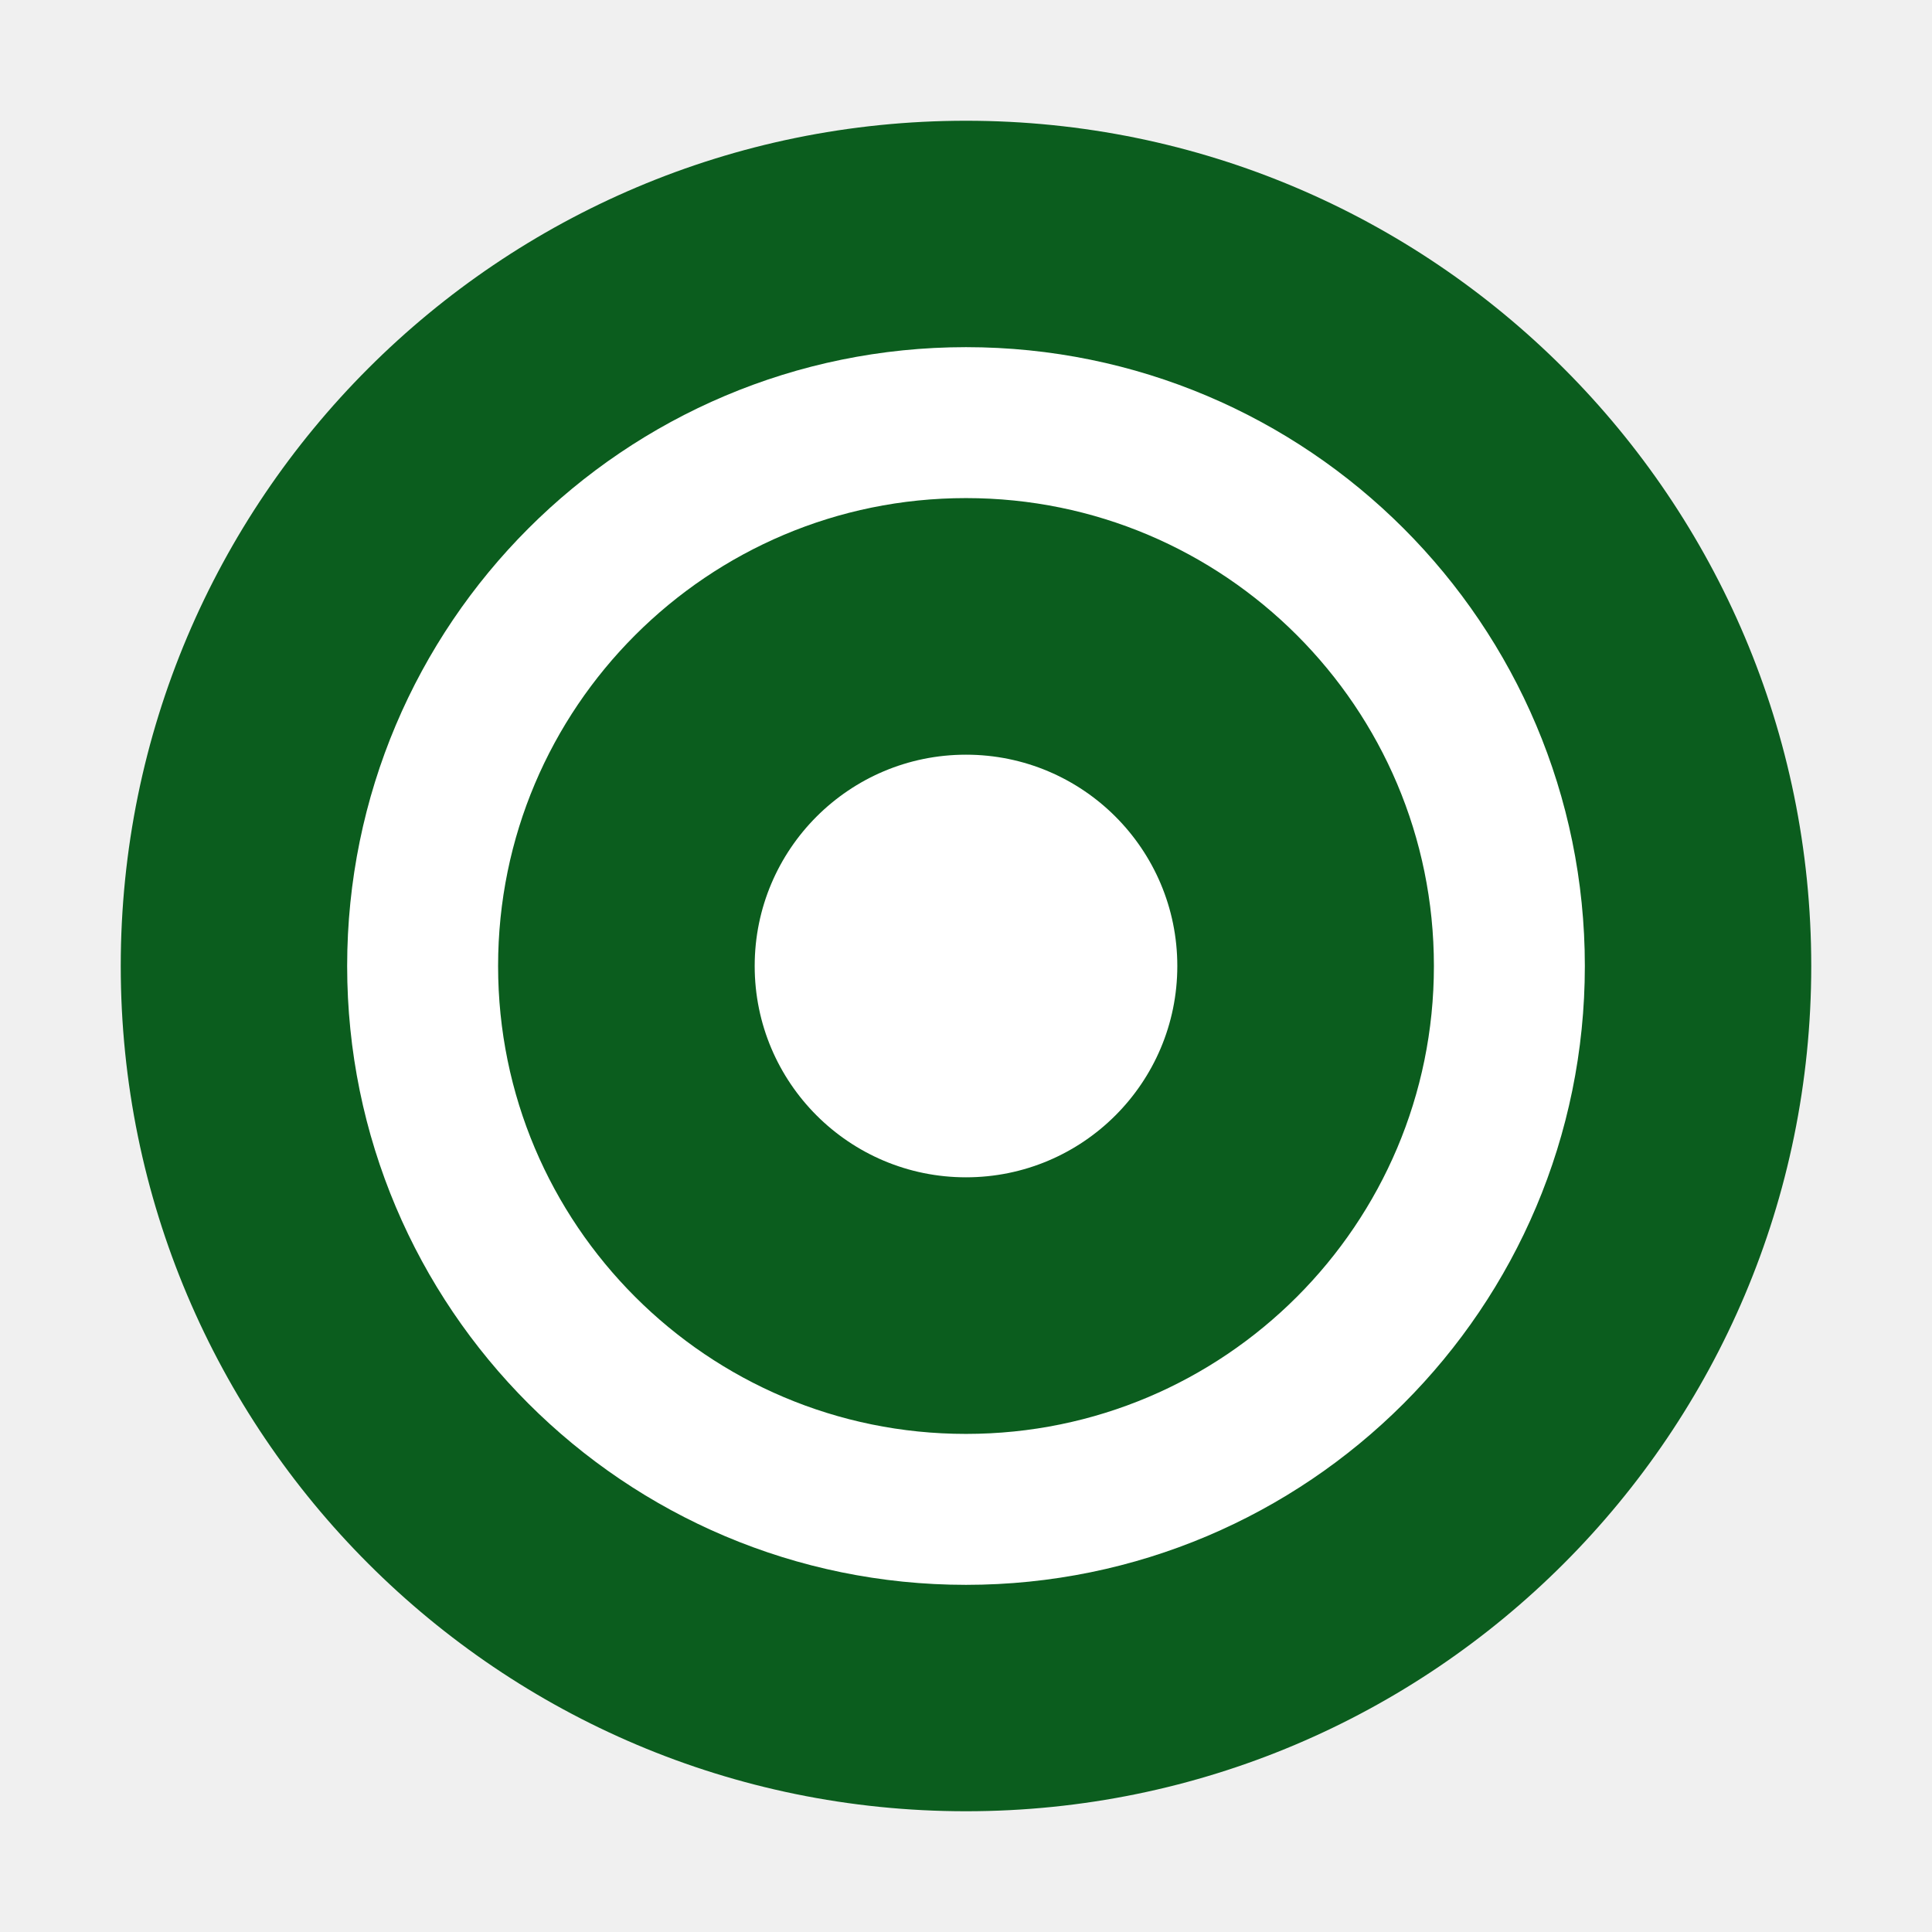
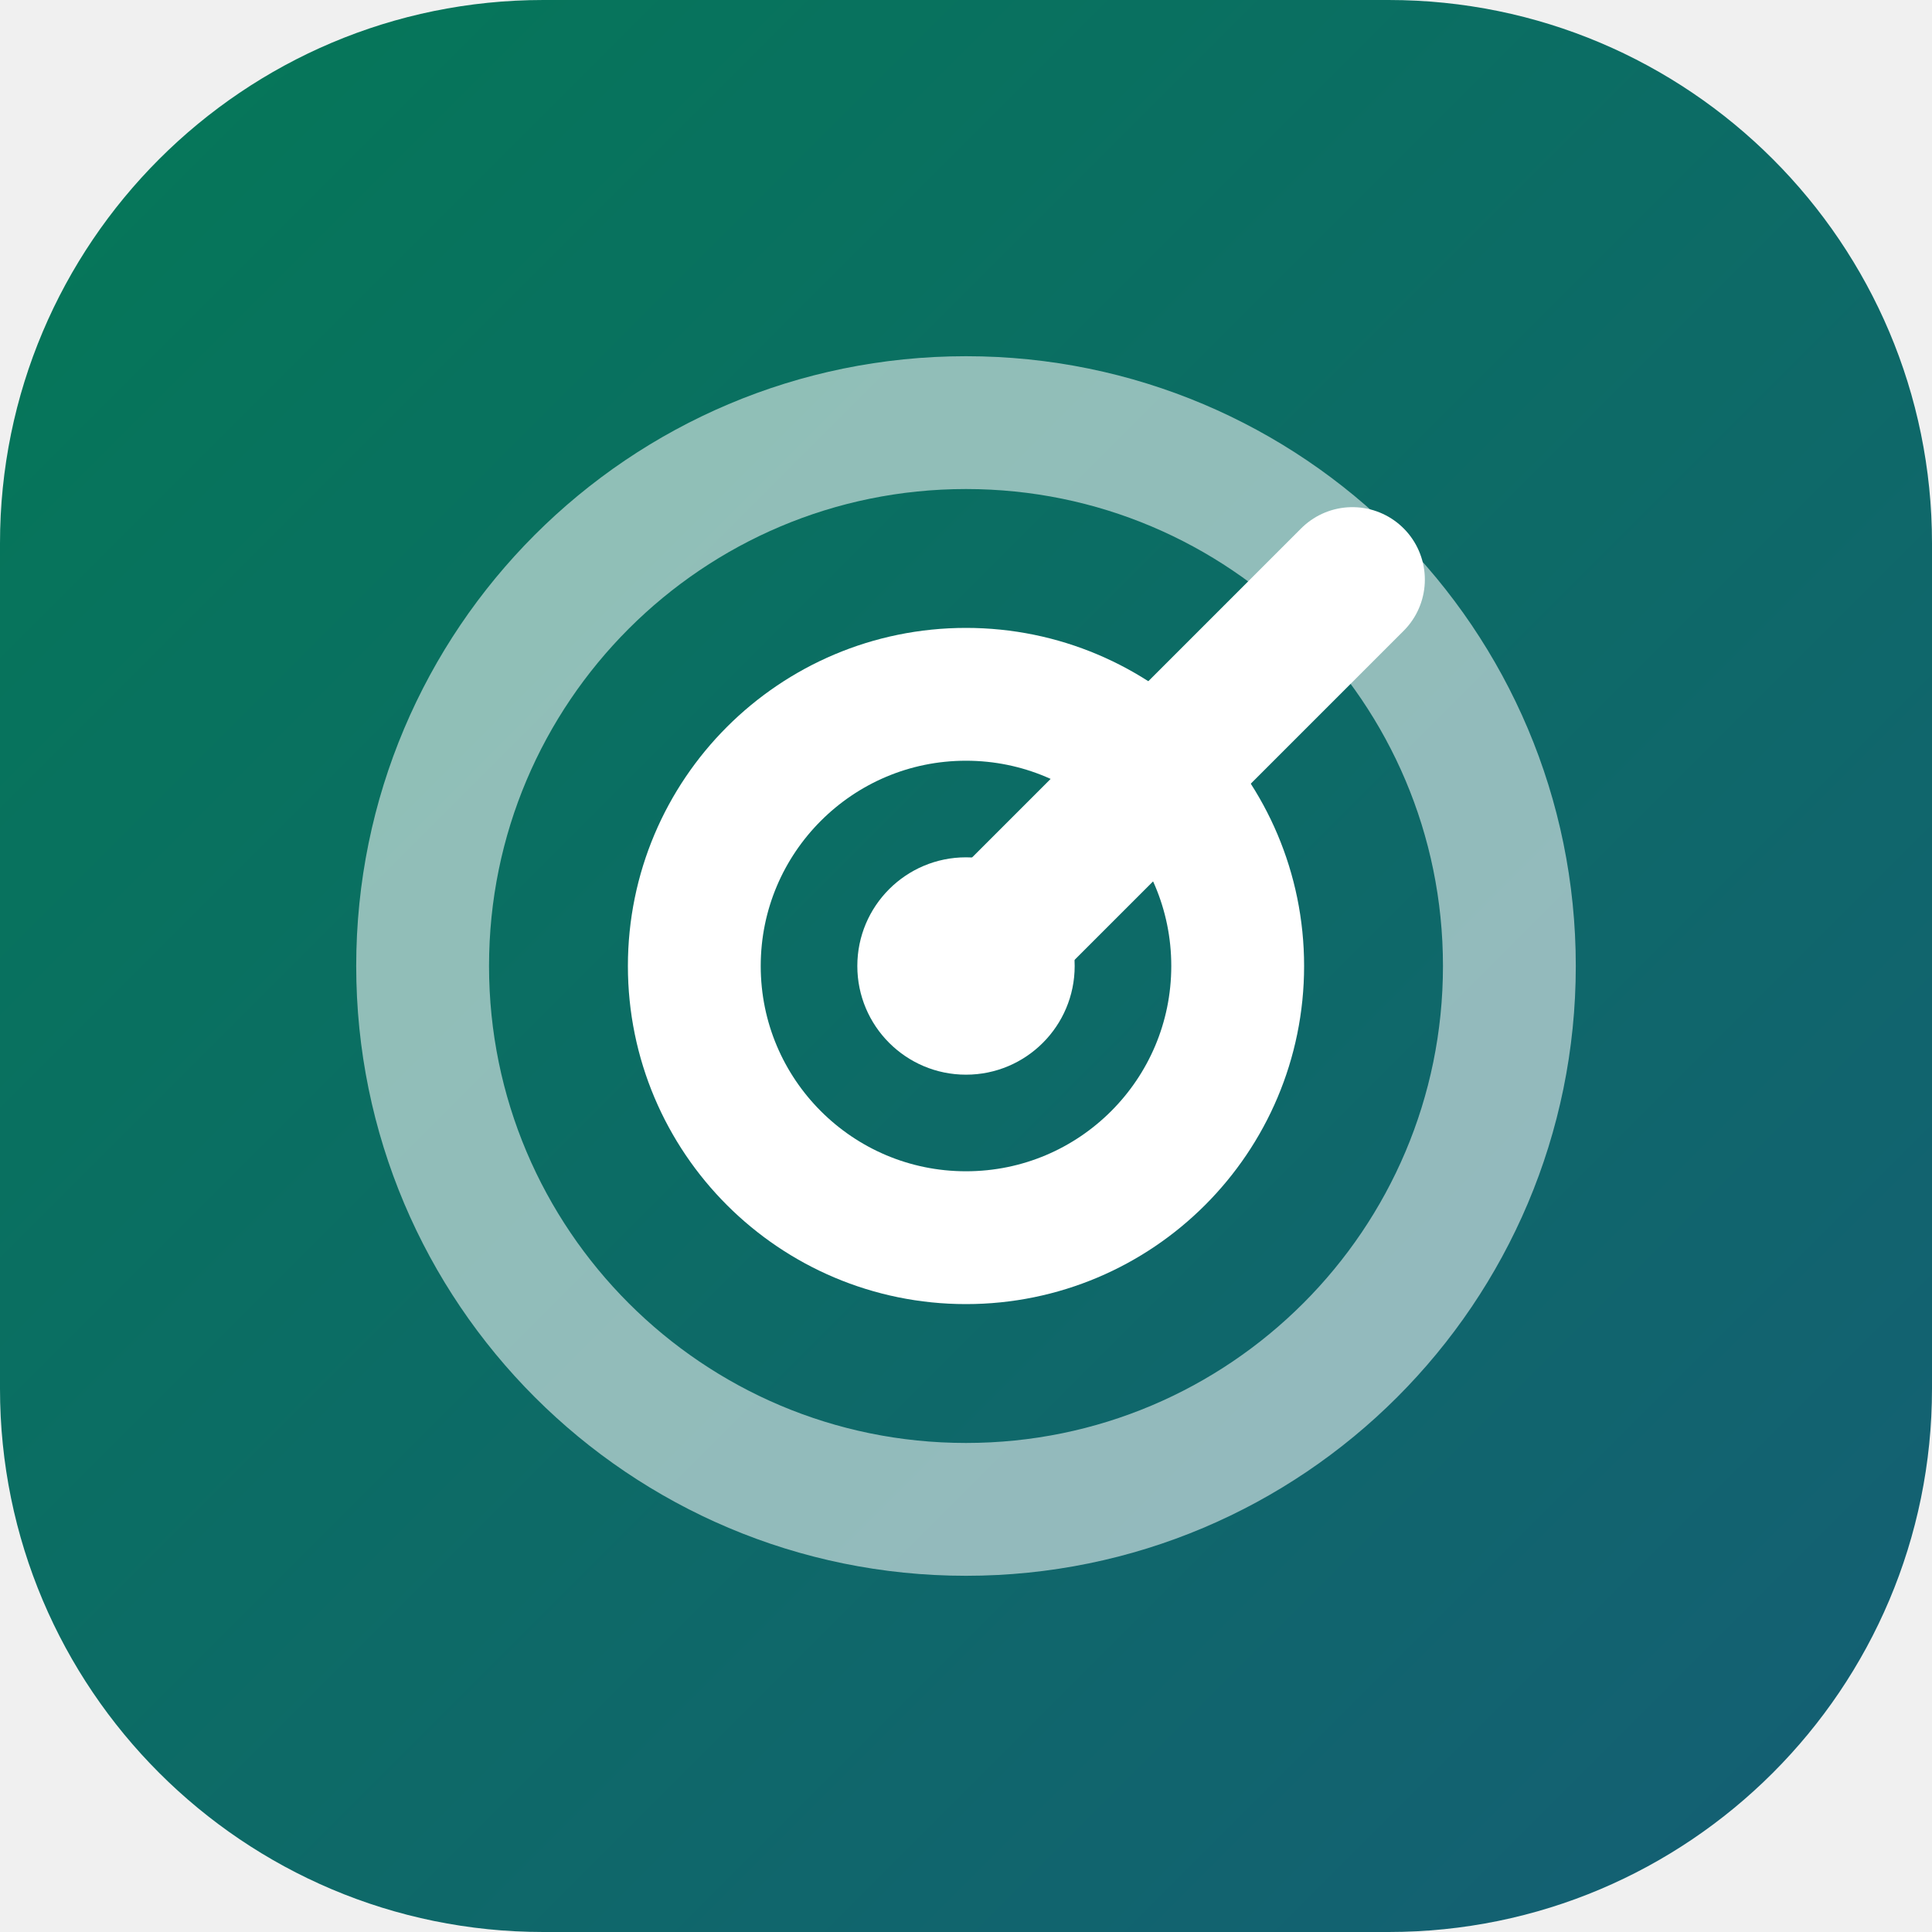
<svg xmlns="http://www.w3.org/2000/svg" viewBox="0 0 32 32">
-   <circle cx="16" cy="16" r="14" fill="#0b5d1e" />
-   <circle cx="16" cy="16" r="9" fill="none" stroke="#fff" stroke-width="2.5" />
-   <circle cx="16" cy="16" r="3.5" fill="#fff" />
+   <defs>
+     <linearGradient id="g" x1="0" y1="0" x2="1" y2="1">
+       <stop offset="0" stop-color="#047857" />
+       <stop offset="1" stop-color="#155e75" />
+     </linearGradient>
+   </defs>
+   <rect width="32" height="32" rx="9" fill="url(#g)" />
+   <circle cx="16" cy="16" r="9" fill="none" stroke="#fff" stroke-width="2.2" opacity=".55" />
+   <circle cx="16" cy="16" r="4.5" fill="none" stroke="#fff" stroke-width="2.2" />
+   <path d="M16 16 22.4 9.6" stroke="#fff" stroke-width="2.4" stroke-linecap="round" />
+   <circle cx="16" cy="16" r="1.8" fill="#fff" />
</svg>
